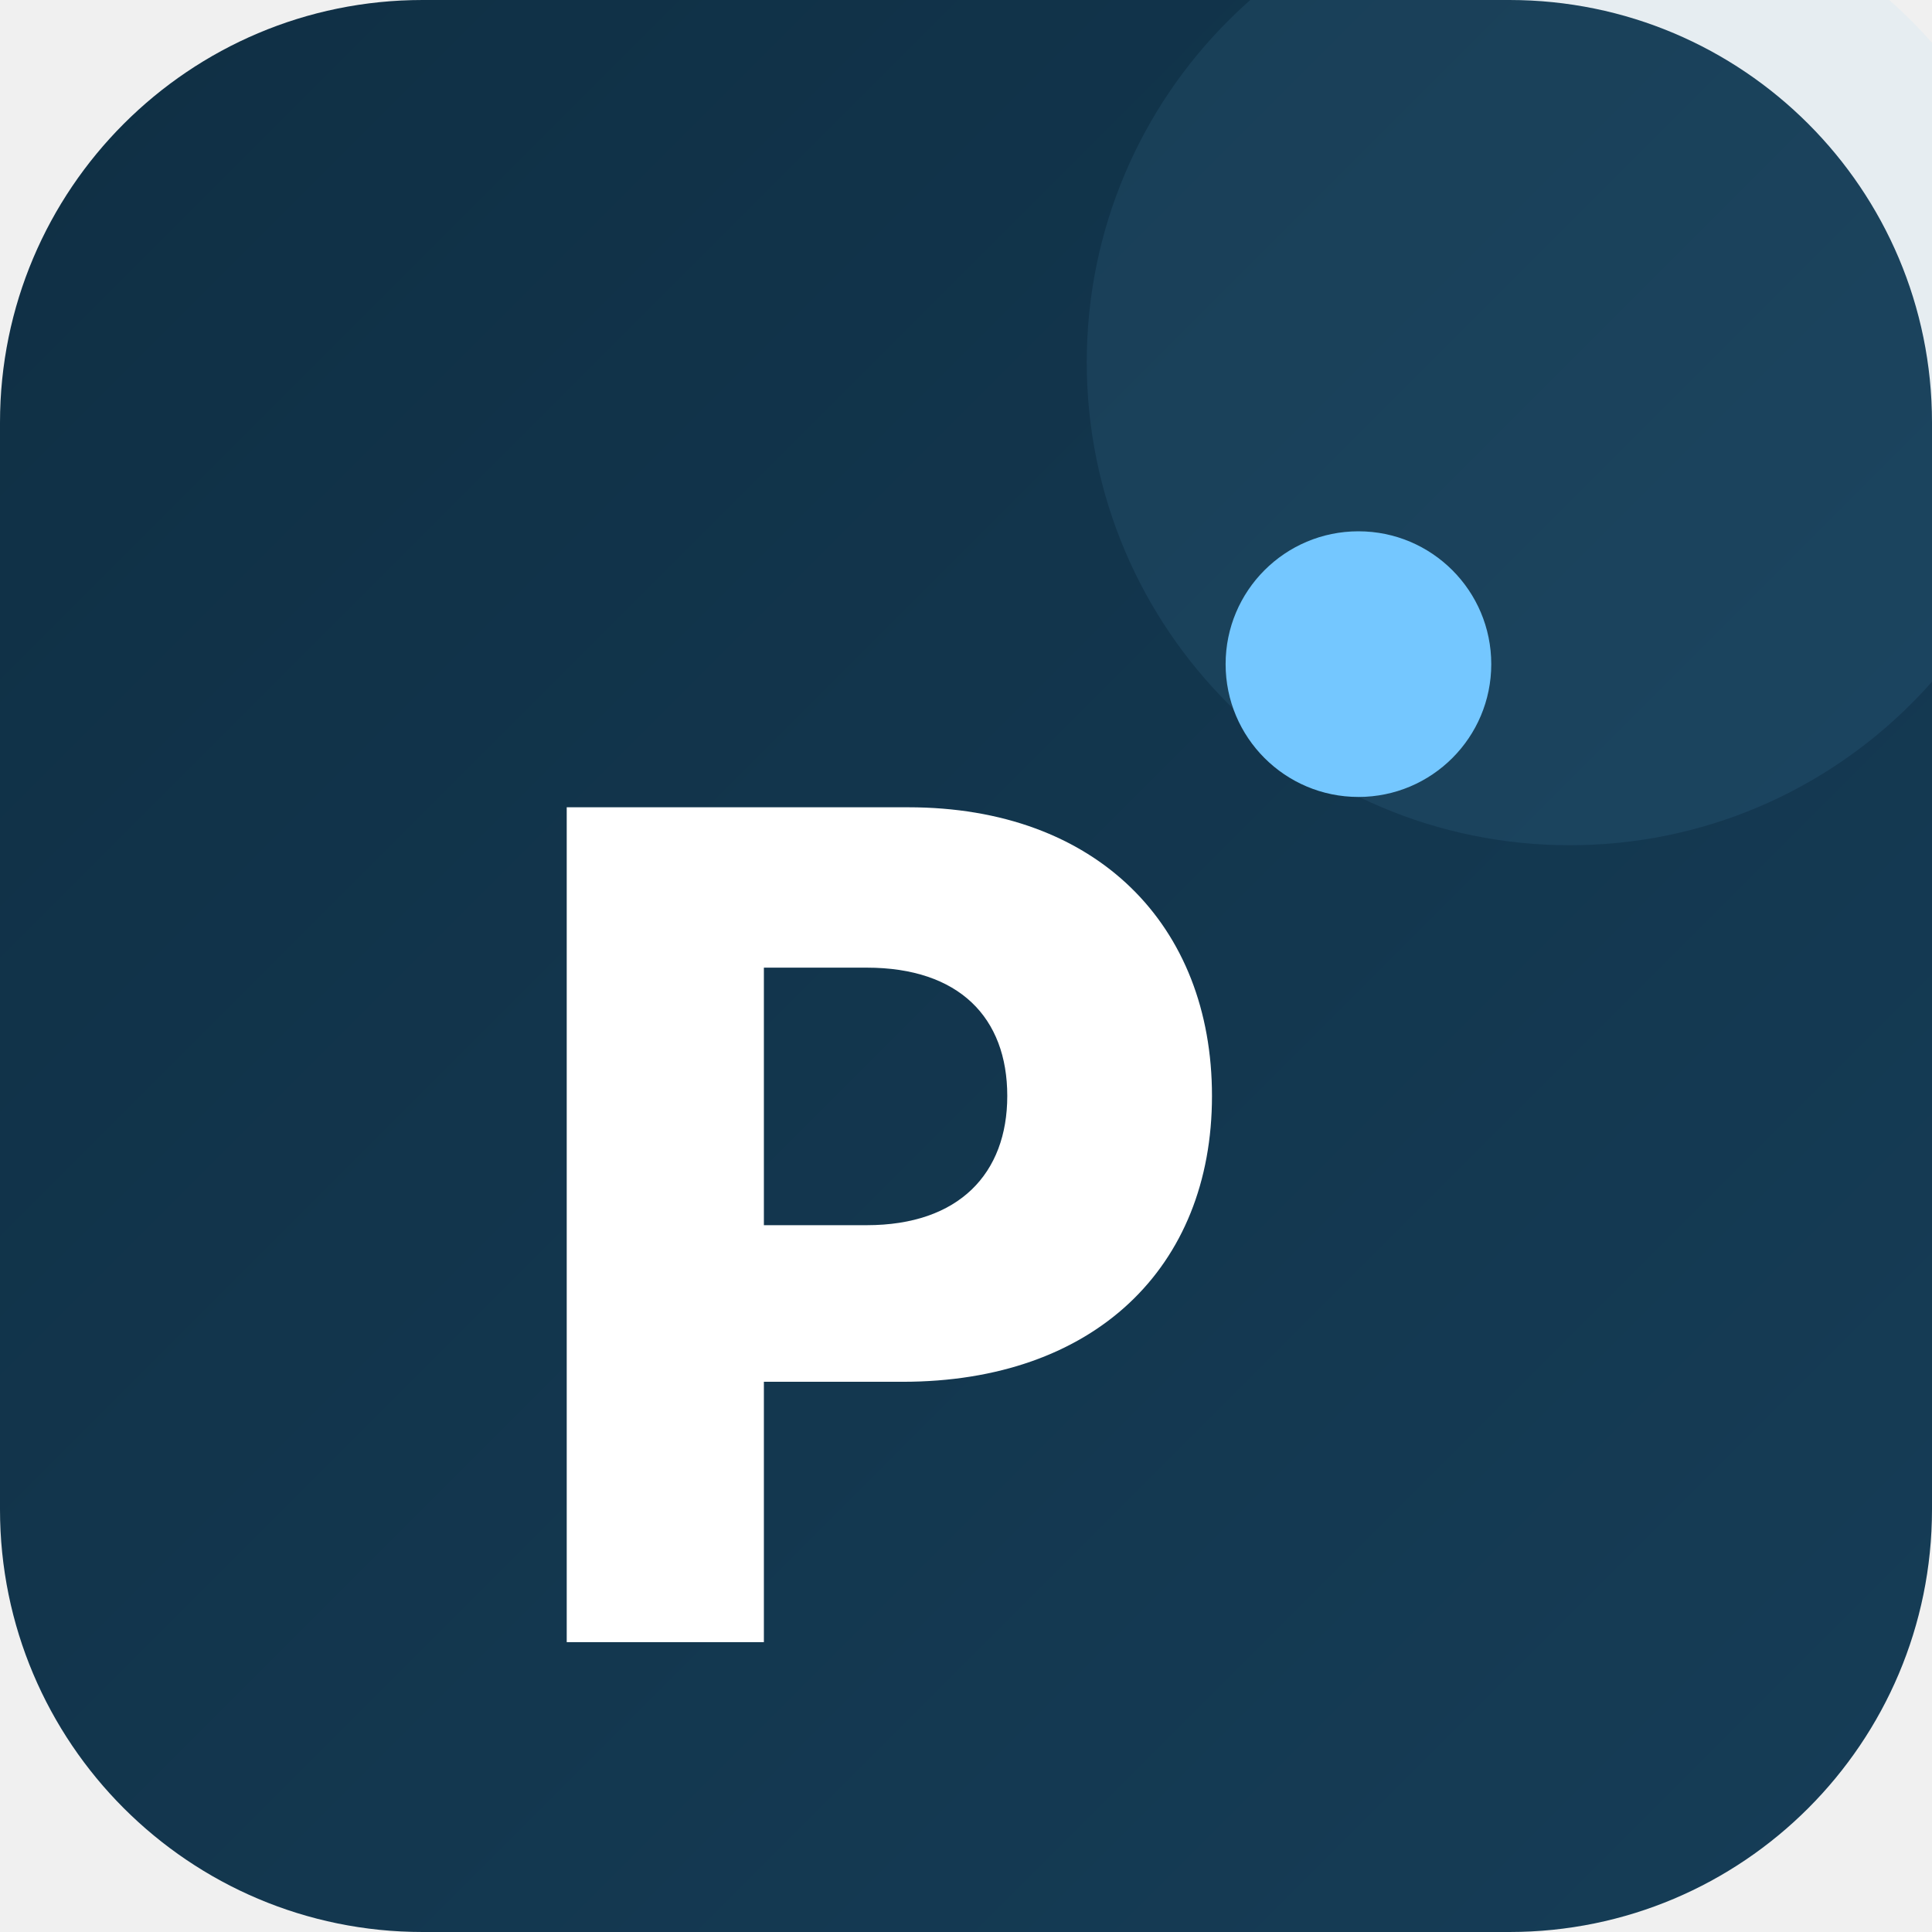
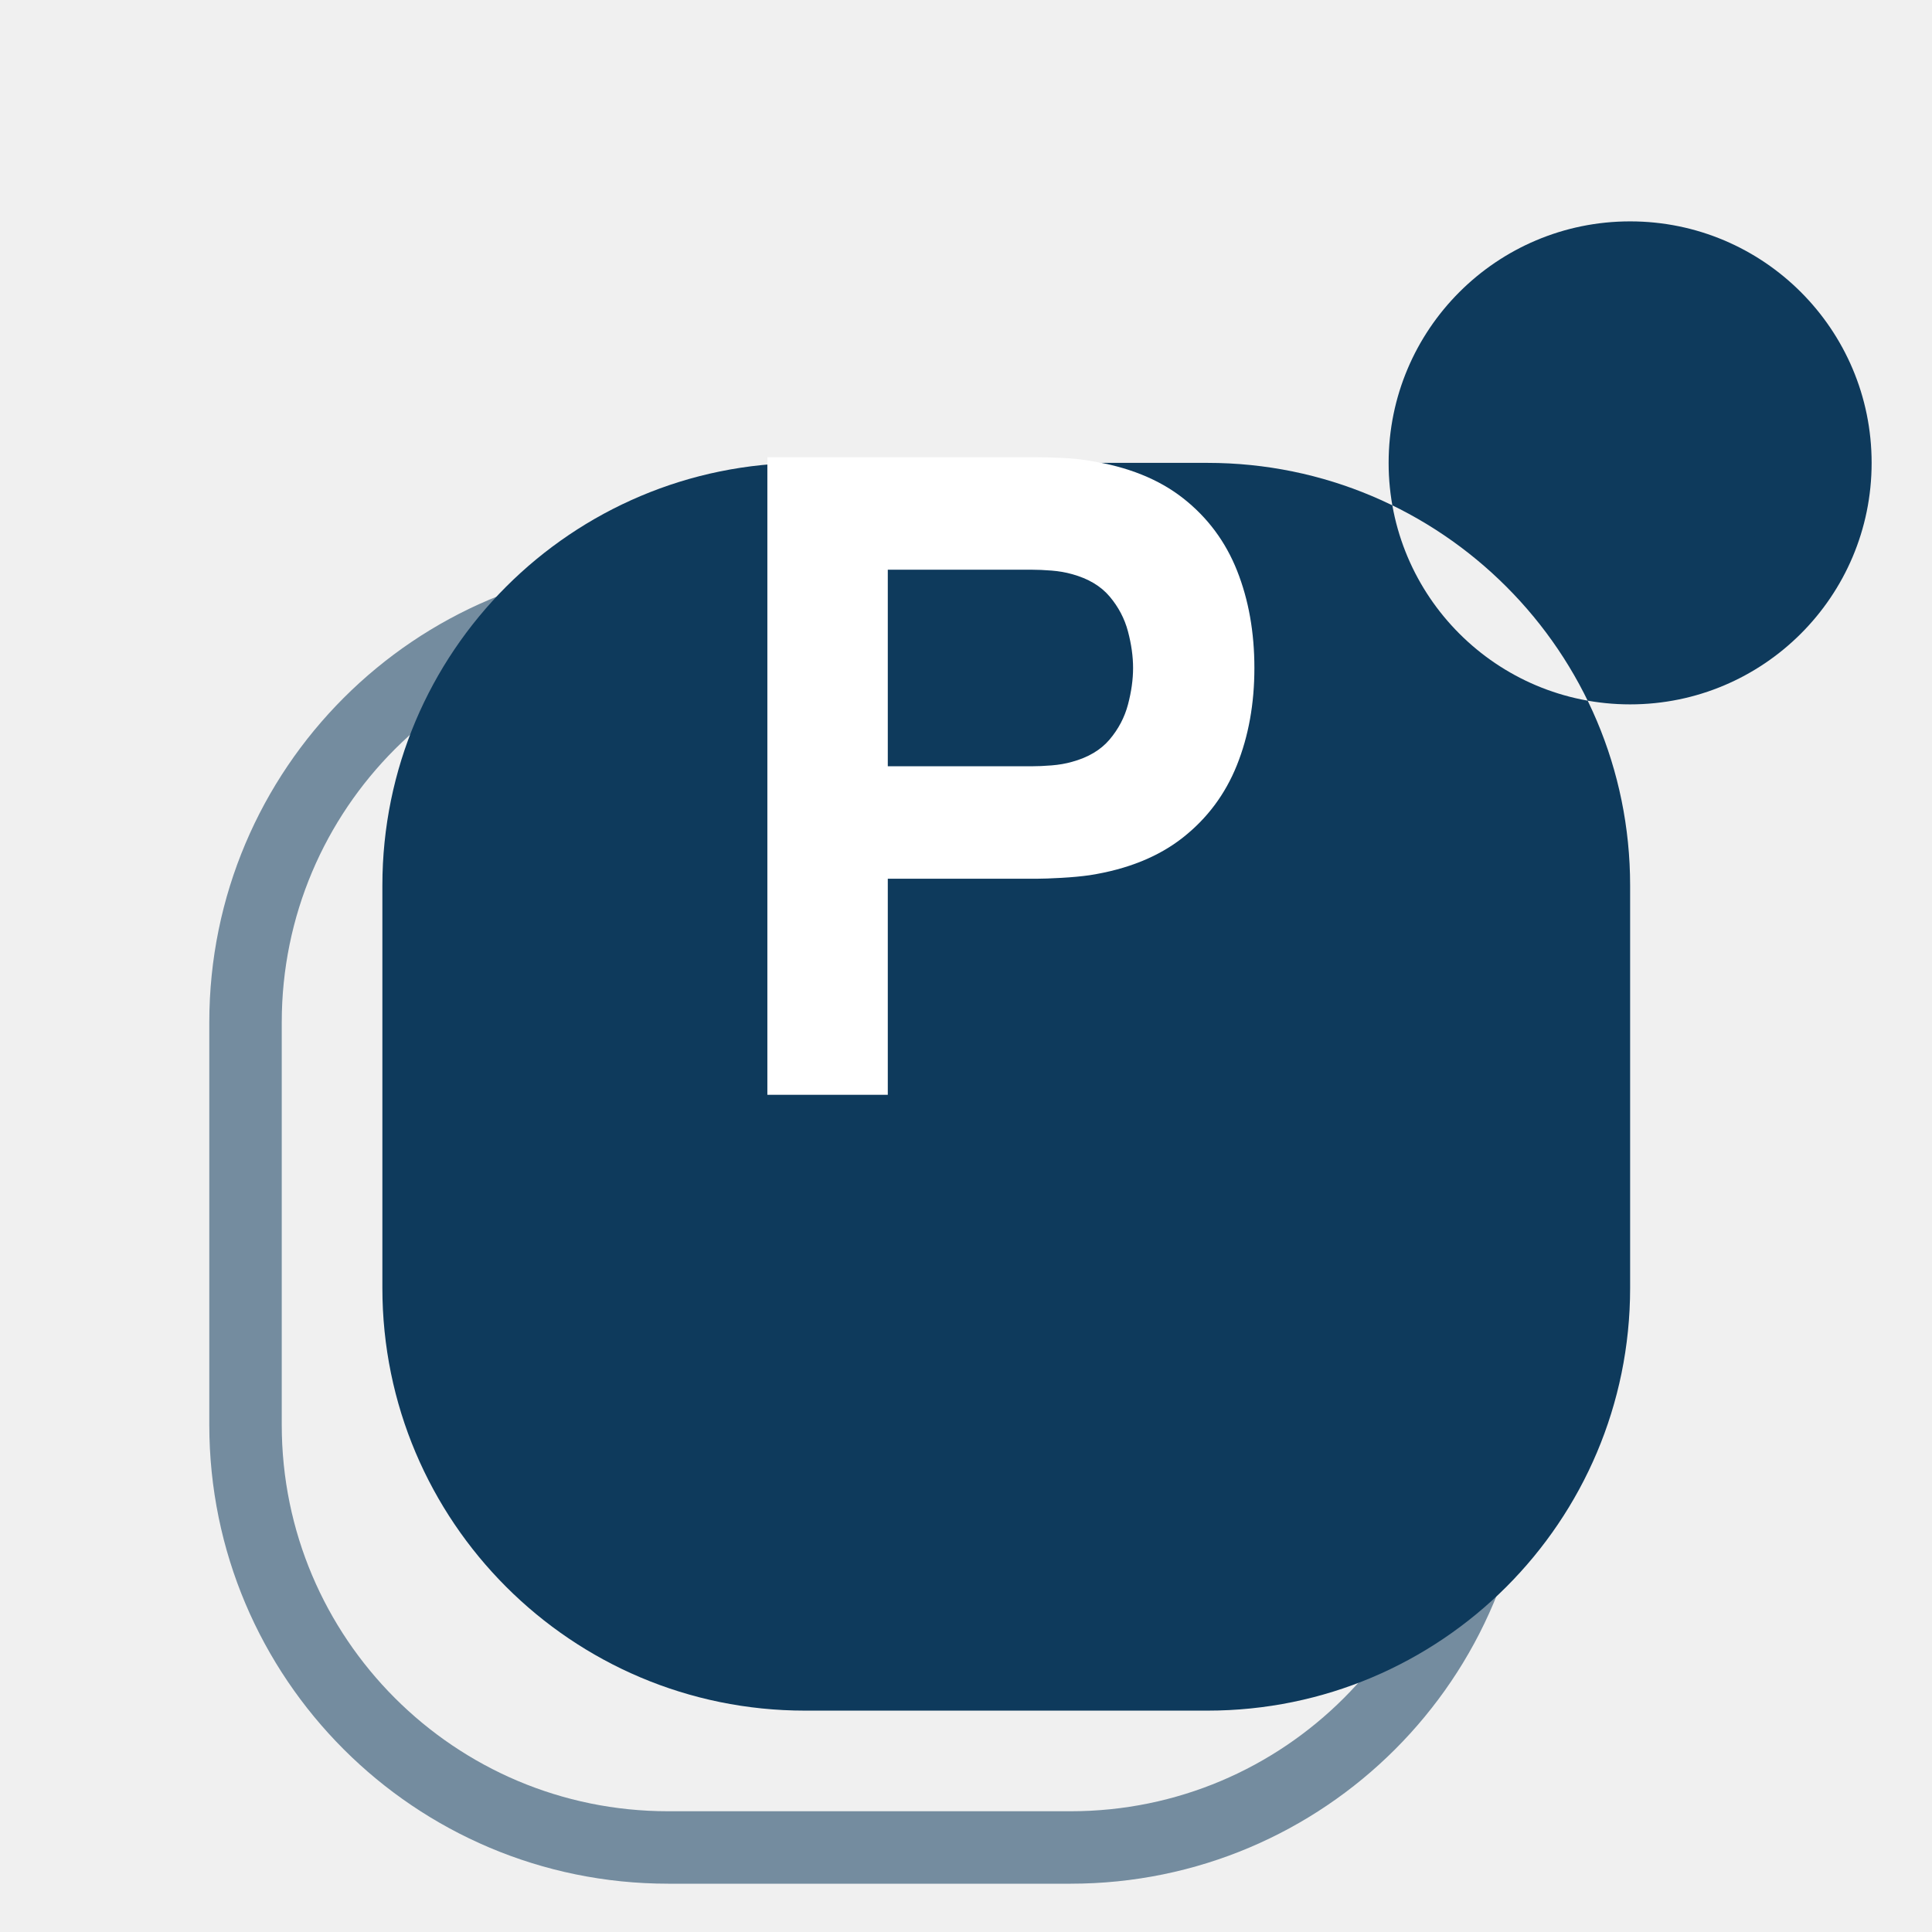
- <svg xmlns="http://www.w3.org/2000/svg" width="32" height="32" viewBox="0 0 32 32">
-   <defs>
-     <linearGradient id="bg" x1="0" y1="0" x2="1" y2="1">
-       <stop offset="0%" stop-color="#0F2F44" />
-       <stop offset="100%" stop-color="#163D57" />
-     </linearGradient>
-   </defs>
-   <rect width="32" height="32" rx="7" fill="url(#bg)" />
-   <circle cx="26" cy="6" r="8" fill="#74C7FF" opacity="0.08" />
-   <text x="14.5" y="20" font-family="system-ui, -apple-system, 'Segoe UI', sans-serif" font-weight="800" font-size="19" fill="#FFFFFF" text-anchor="middle" dominant-baseline="middle" letter-spacing="-0.5">P</text>
-   <circle cx="22.5" cy="11" r="2.2" fill="#74C7FF" />
+ <svg xmlns="http://www.w3.org/2000/svg" viewBox="0 0 48 48">
+   <rect x="9.5" y="11.5" width="31" height="31" rx="10.5" fill="none" stroke="#0E3A5C" stroke-width="1.8" opacity="0.55" transform="translate(-3.4,3.4)" />
+   <path d="M20,11.5 H30 A10.5,10.5 0 0 1 40.5,22 V32 A10.5,10.5 0 0 1 30,42.5 H20 A10.5,10.5 0 0 1 9.5,32 V22 A10.5,10.5 0 0 1 20,11.5 Z M34.5,11.5 A6,6 0 1 0 46.5,11.5 A6,6 0 1 0 34.5,11.5 Z" fill="#0E3A5C" fill-rule="evenodd" />
+   <circle cx="40.5" cy="11.5" r="3.6" fill="#0E3A5C" />
+   <path d="M140 0V1440H748Q769 1440 804.5 1438.5Q840 1437 868 1432Q997 1412 1079.5 1347Q1162 1282 1201 1183.5Q1240 1085 1240 964Q1240 843 1200.5 744.5Q1161 646 1078.5 581Q996 516 868 496Q840 492 804 490Q768 488 748 488H412V0ZM412 742H736Q757 742 782 744Q807 746 828 752Q883 767 913 802.5Q943 838 954.5 881.5Q966 925 966 964Q966 1003 954.5 1046.5Q943 1090 913 1125.5Q883 1161 828 1176Q807 1182 782 1184Q757 1186 736 1186H412Z" transform="translate(17.525,27.2) scale(0.011,-0.011)" fill="#fff" />
</svg>
